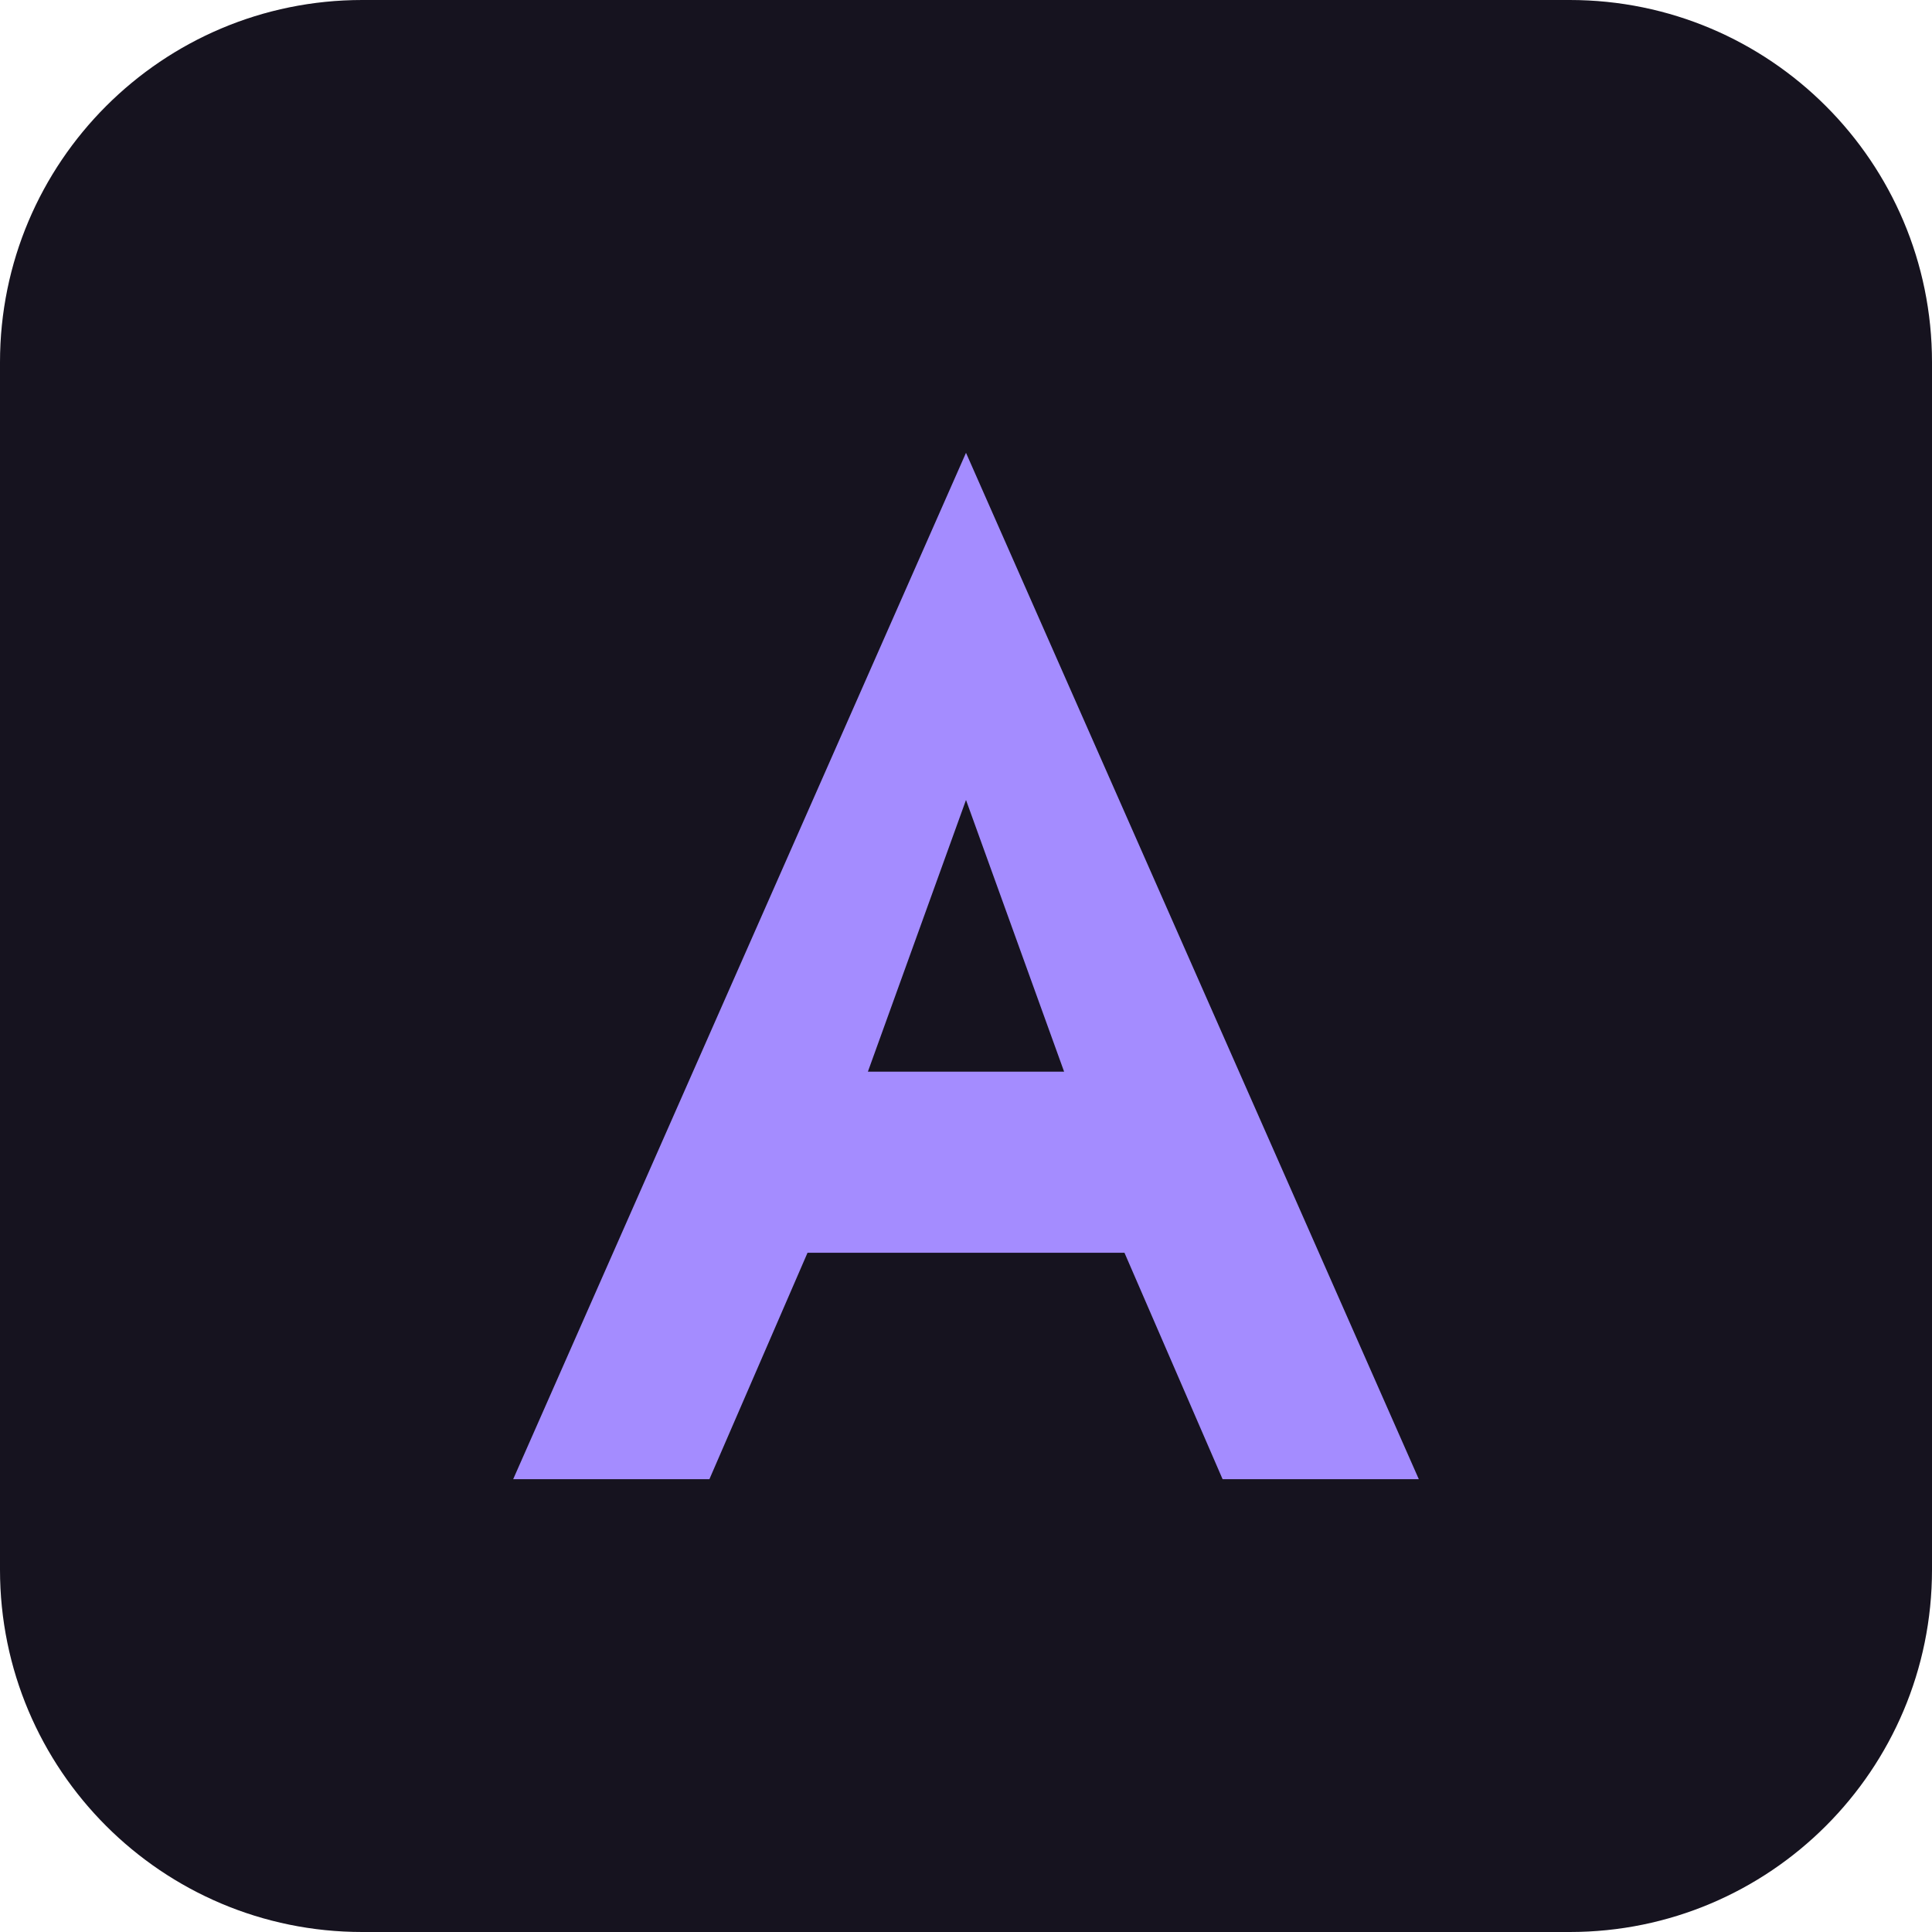
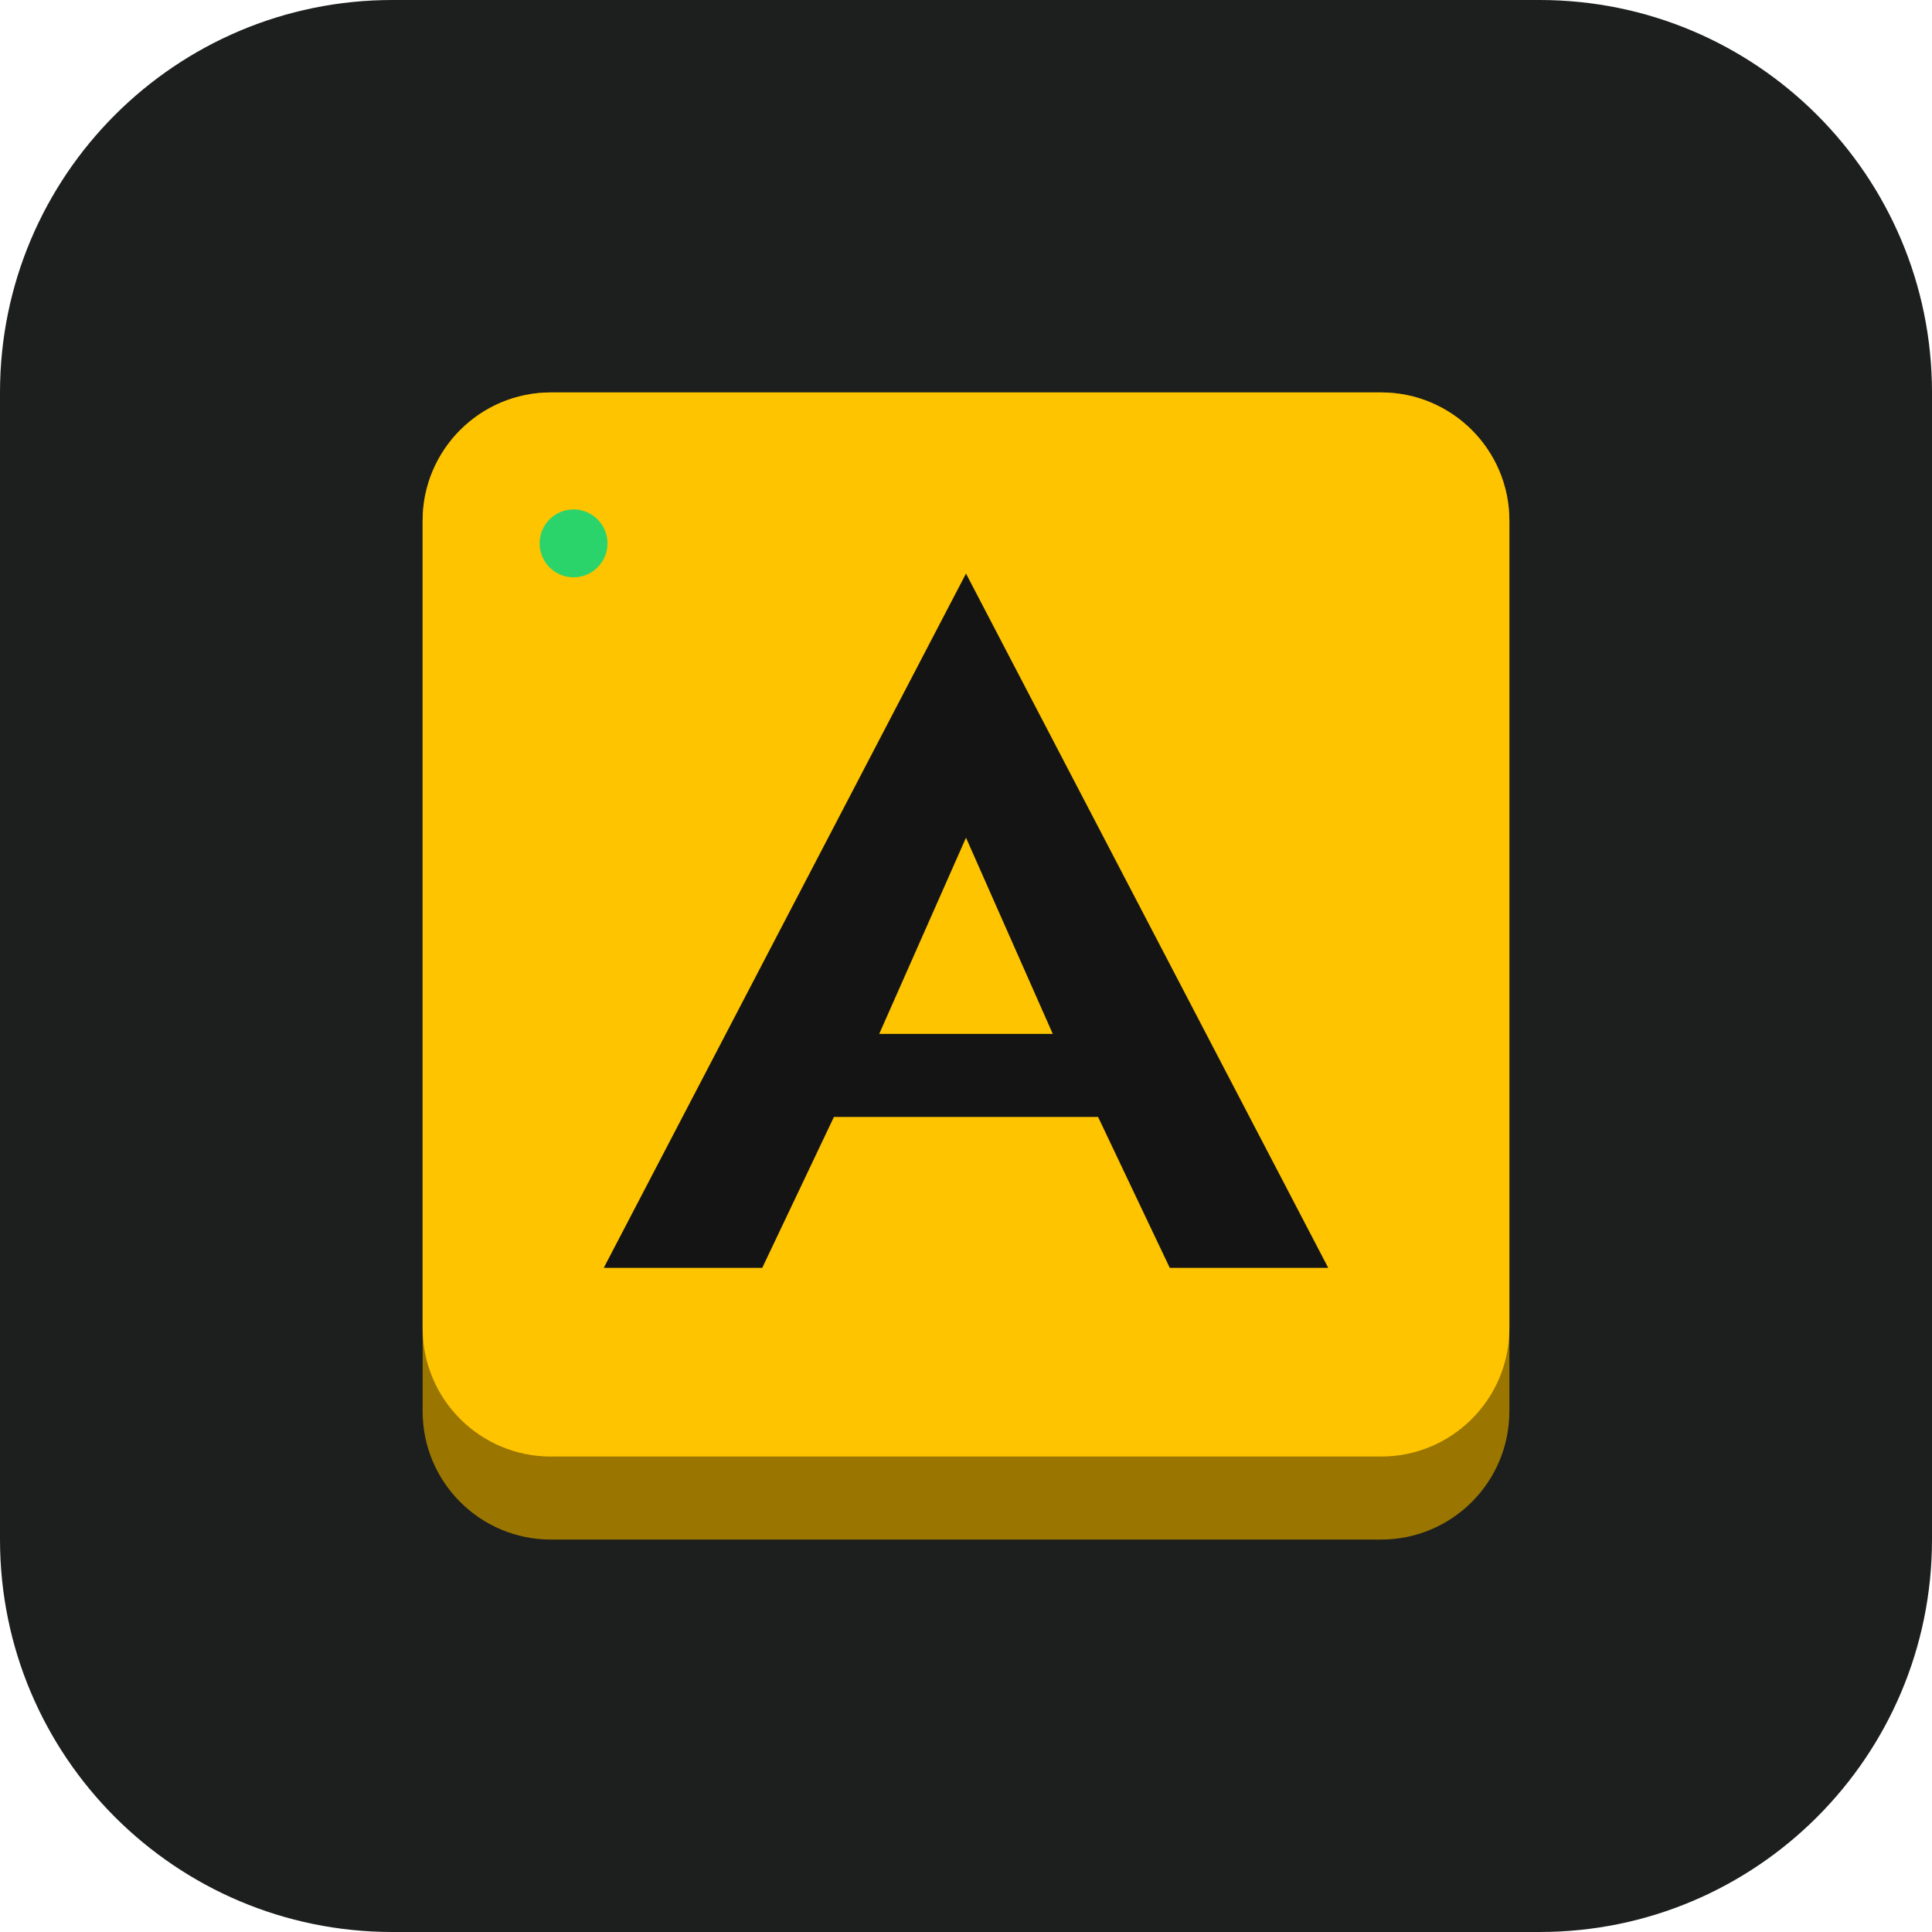
<svg xmlns="http://www.w3.org/2000/svg" viewBox="0 0 512 512">
-   <rect width="512" height="512" rx="96" fill="#16131f" />
-   <path d="M256 120 376 392h-52l-26-60h-84l-26 60h-52zm0 92-26 72h52z" fill="#a48cff" />
+   <rect width="512" height="512" rx="104" fill="#1d1f1e" />
+   <rect x="112" y="104" width="288" height="304" rx="34" fill="#9a7600" />
+   <rect x="112" y="104" width="288" height="282" rx="34" fill="#ffc400" />
+   <path d="M256 152 352 336h-42l-19-40h-70l-19 40h-42zm0 70-23 52h46z" fill="#141414" />
+   <circle cx="152" cy="144" r="9" fill="#2bd46a" />
</svg>
